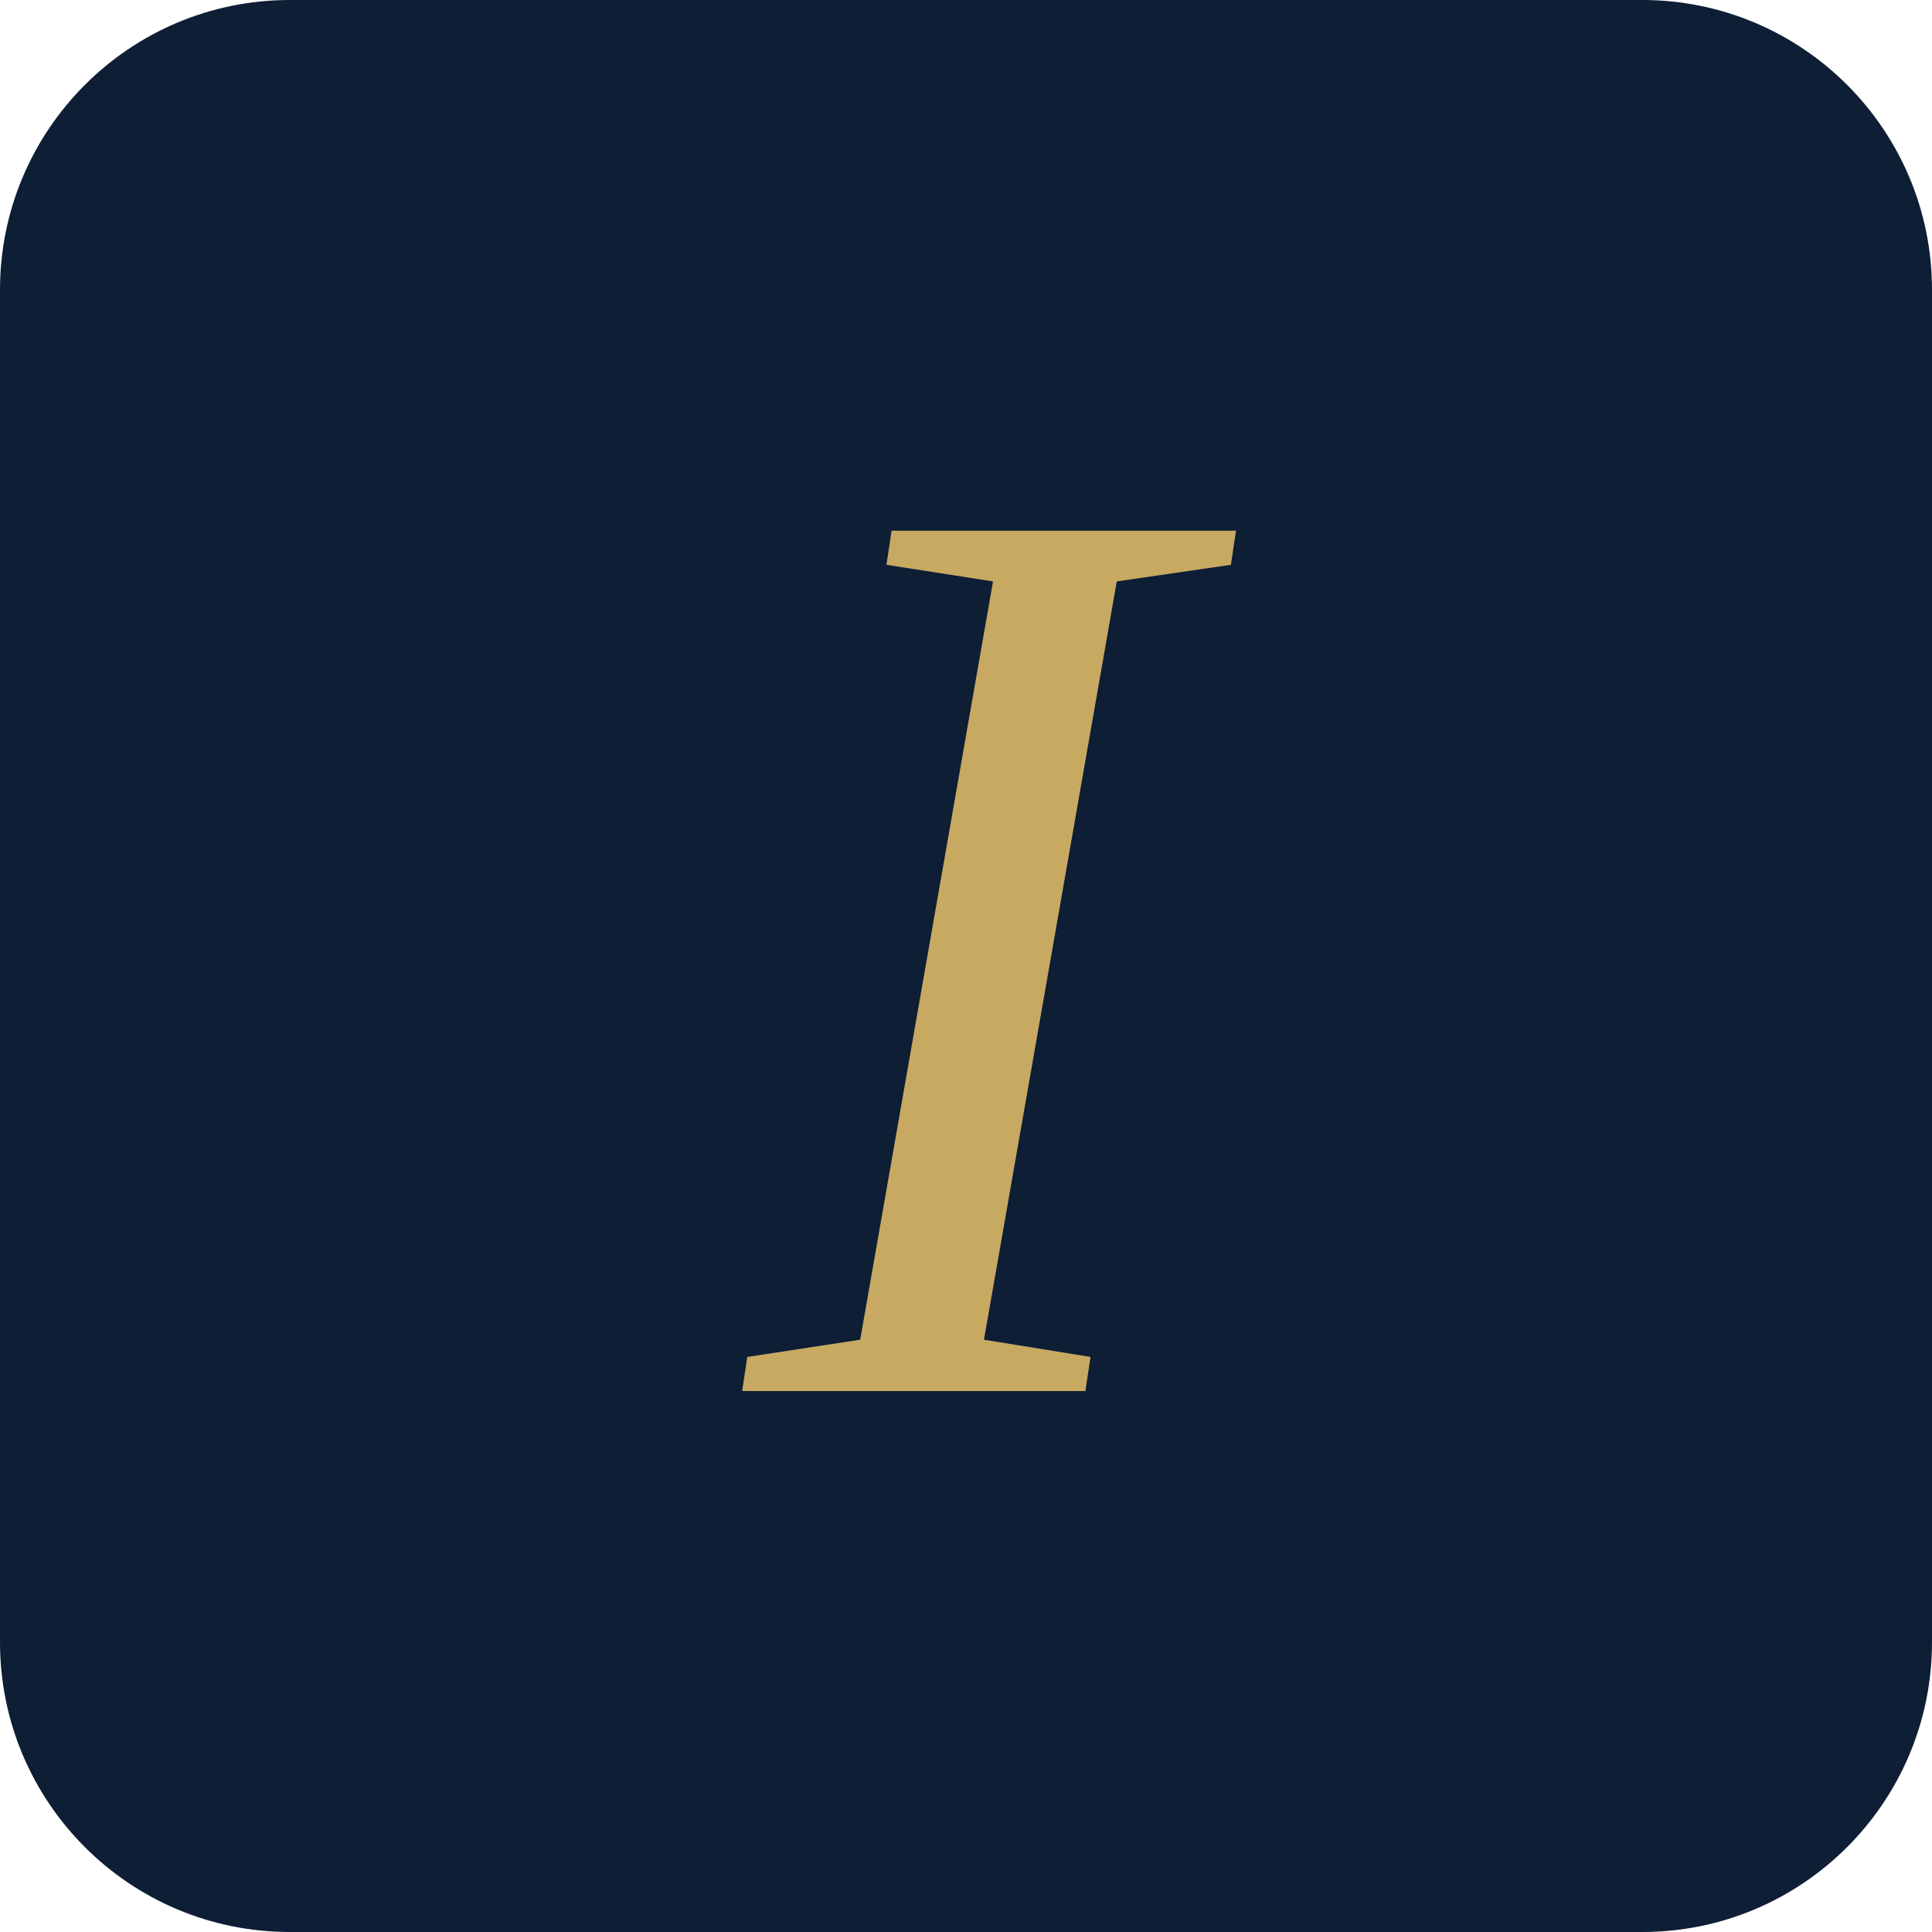
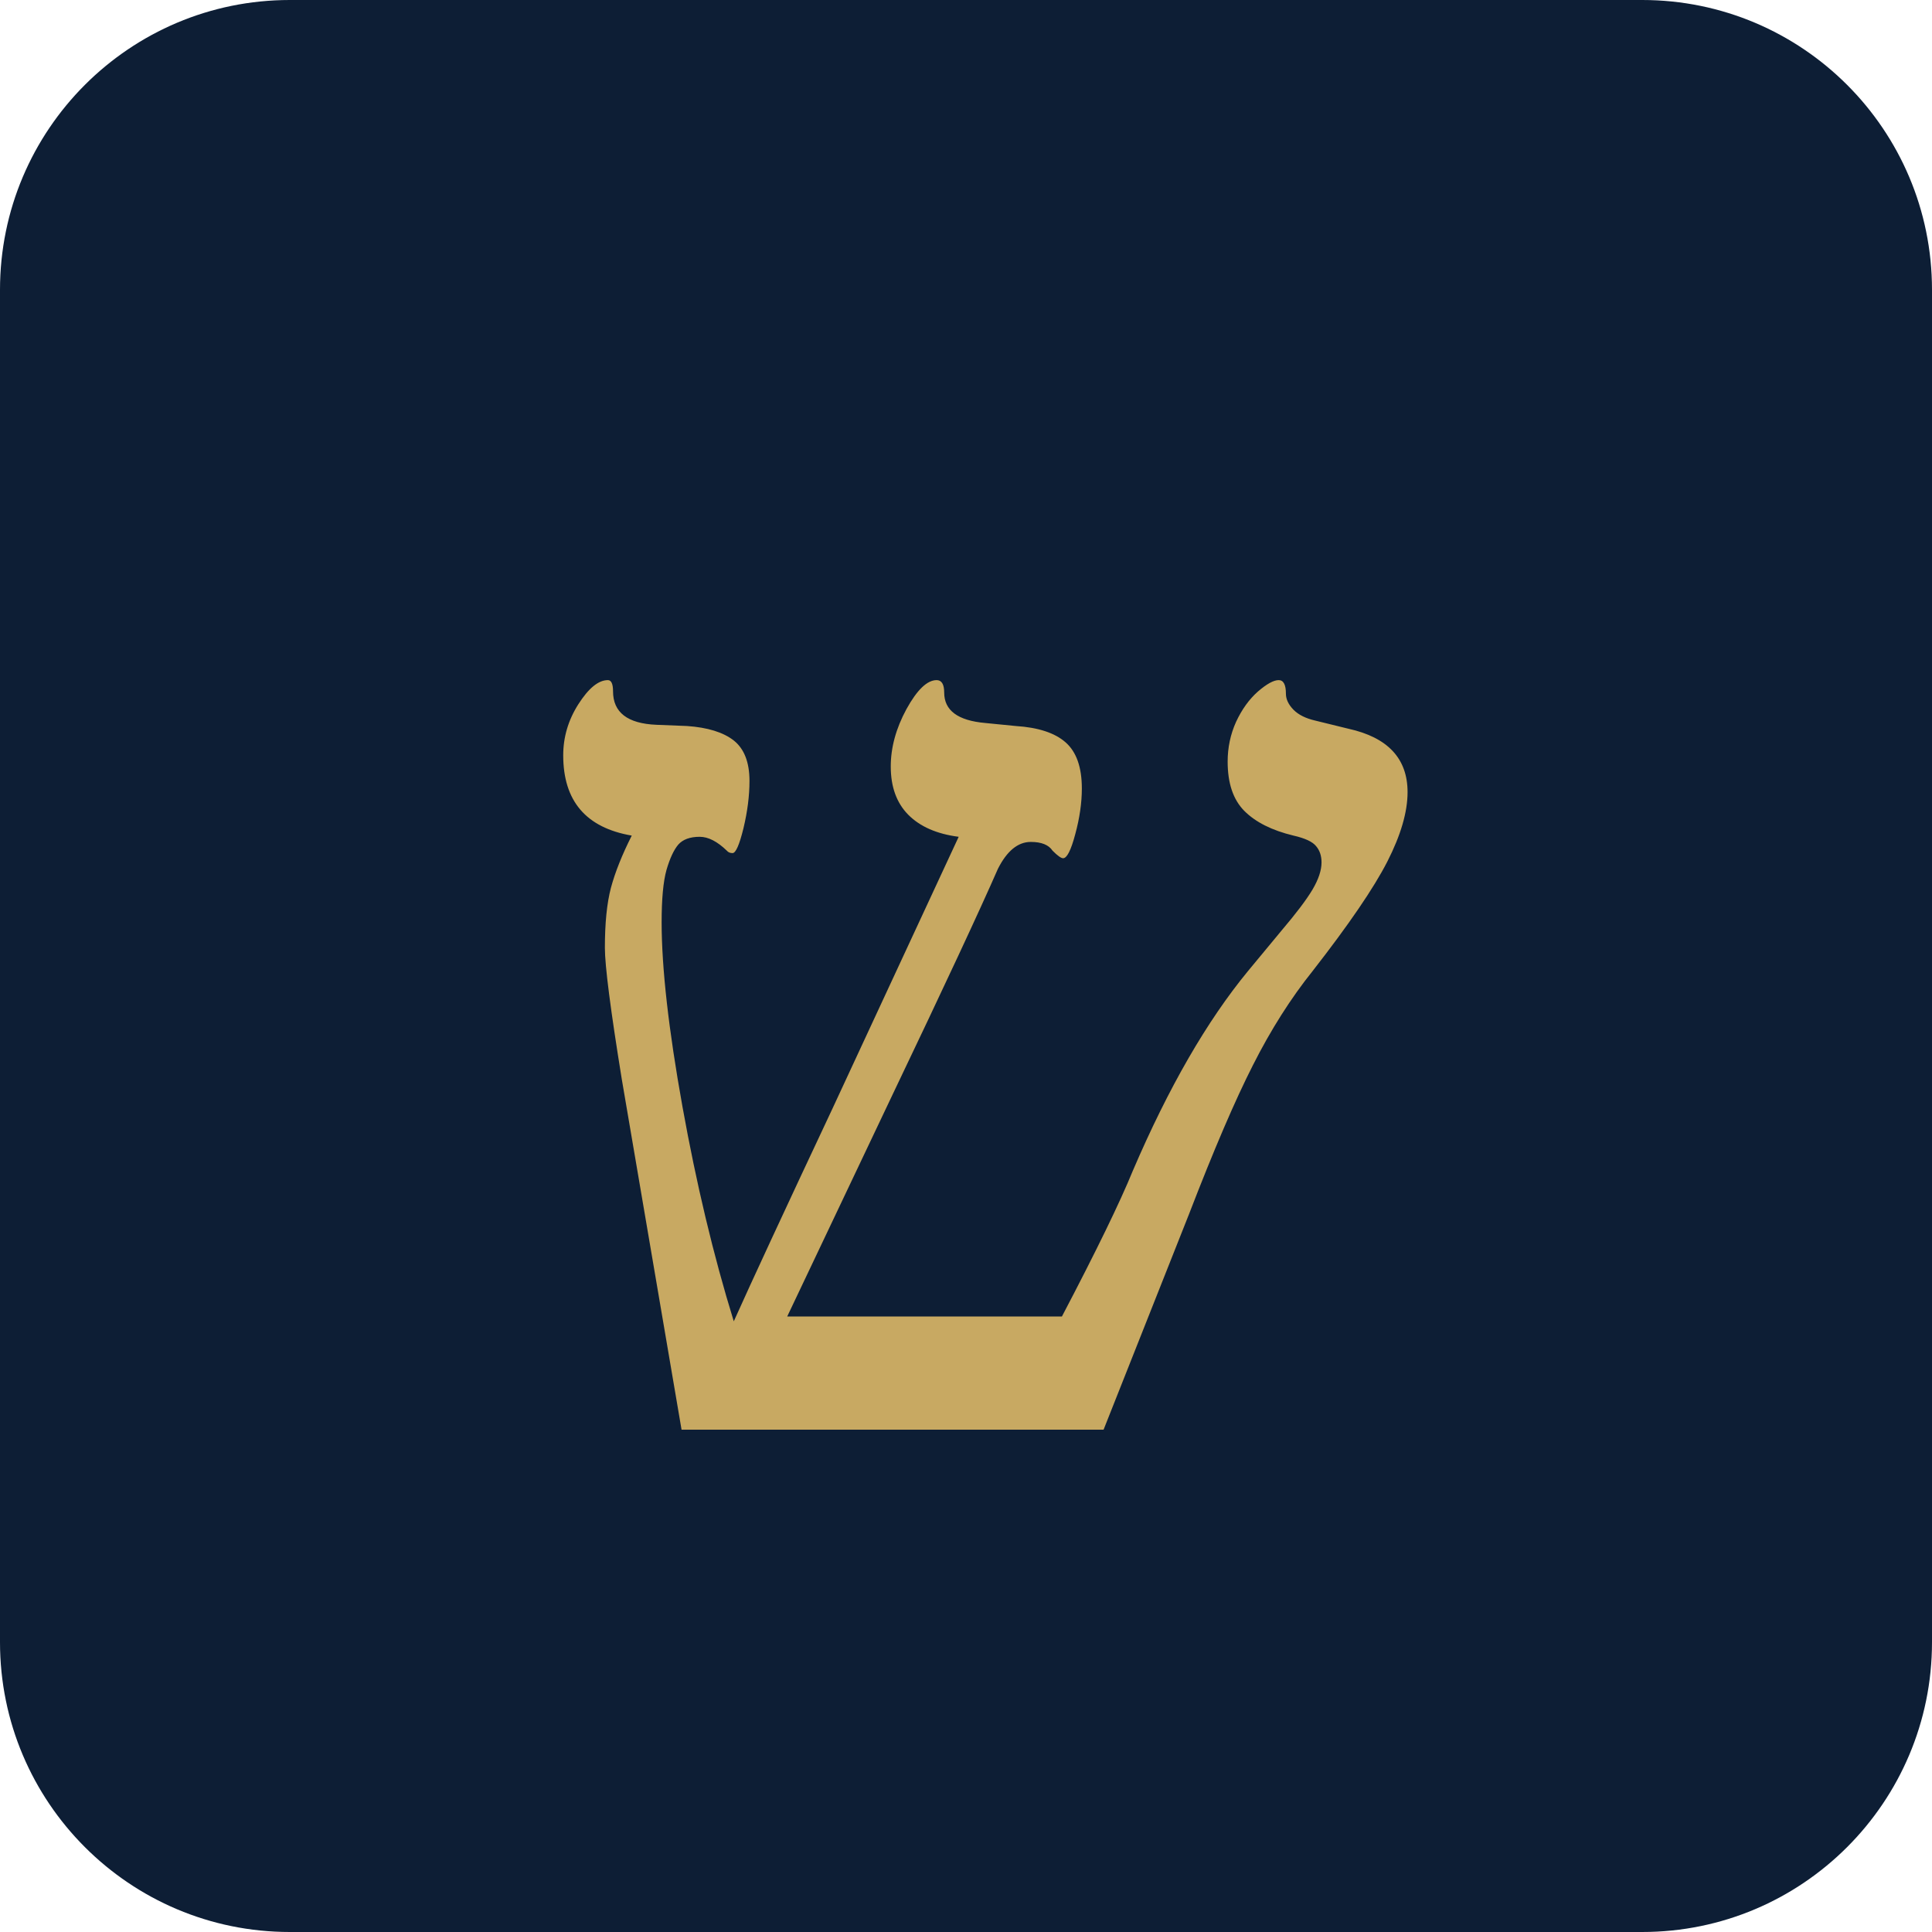
<svg xmlns="http://www.w3.org/2000/svg" viewBox="0 0 100 100">
  <rect width="100" height="100" rx="15" fill="#0d1e35" />
-   <text x="50" y="72" text-anchor="middle" font-family="Georgia, 'Times New Roman', serif" font-size="68" font-weight="400" fill="#c8a962" font-style="italic">I</text>
+   <text x="50" y="74" text-anchor="middle" font-family="Georgia, 'Times New Roman', serif" font-size="66" font-weight="400" fill="#c8a962">ש</text>
</svg>
